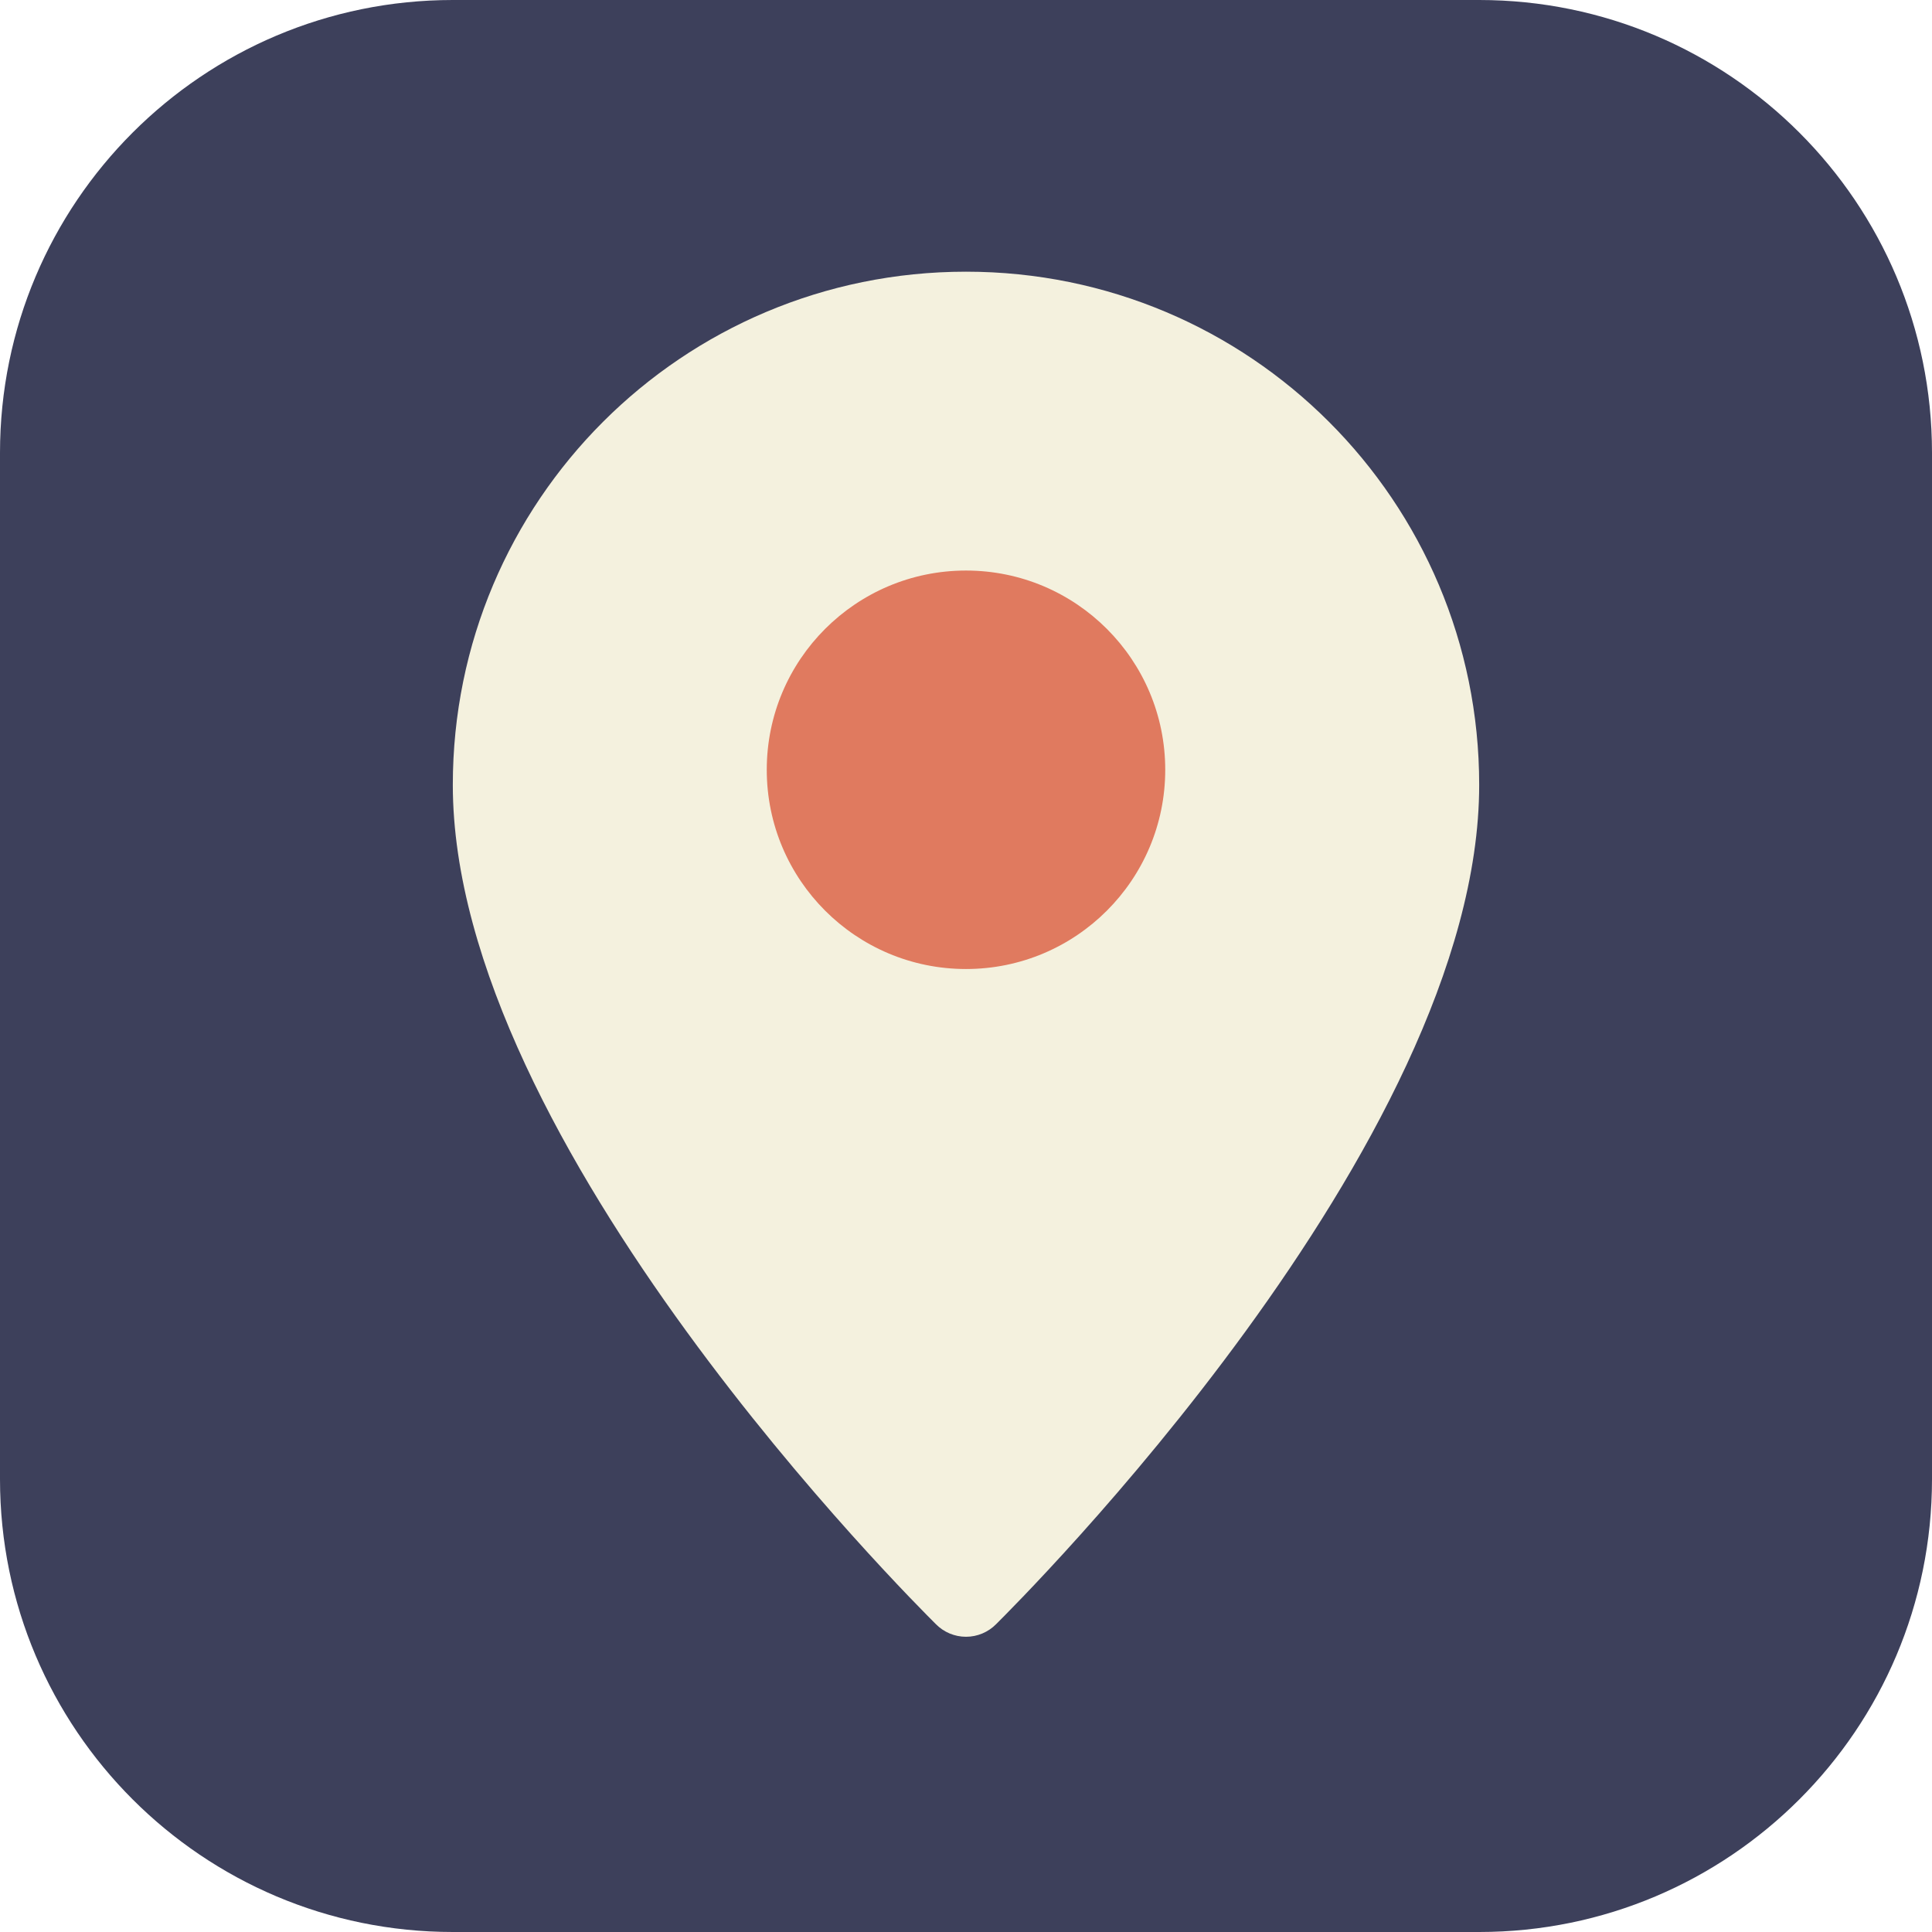
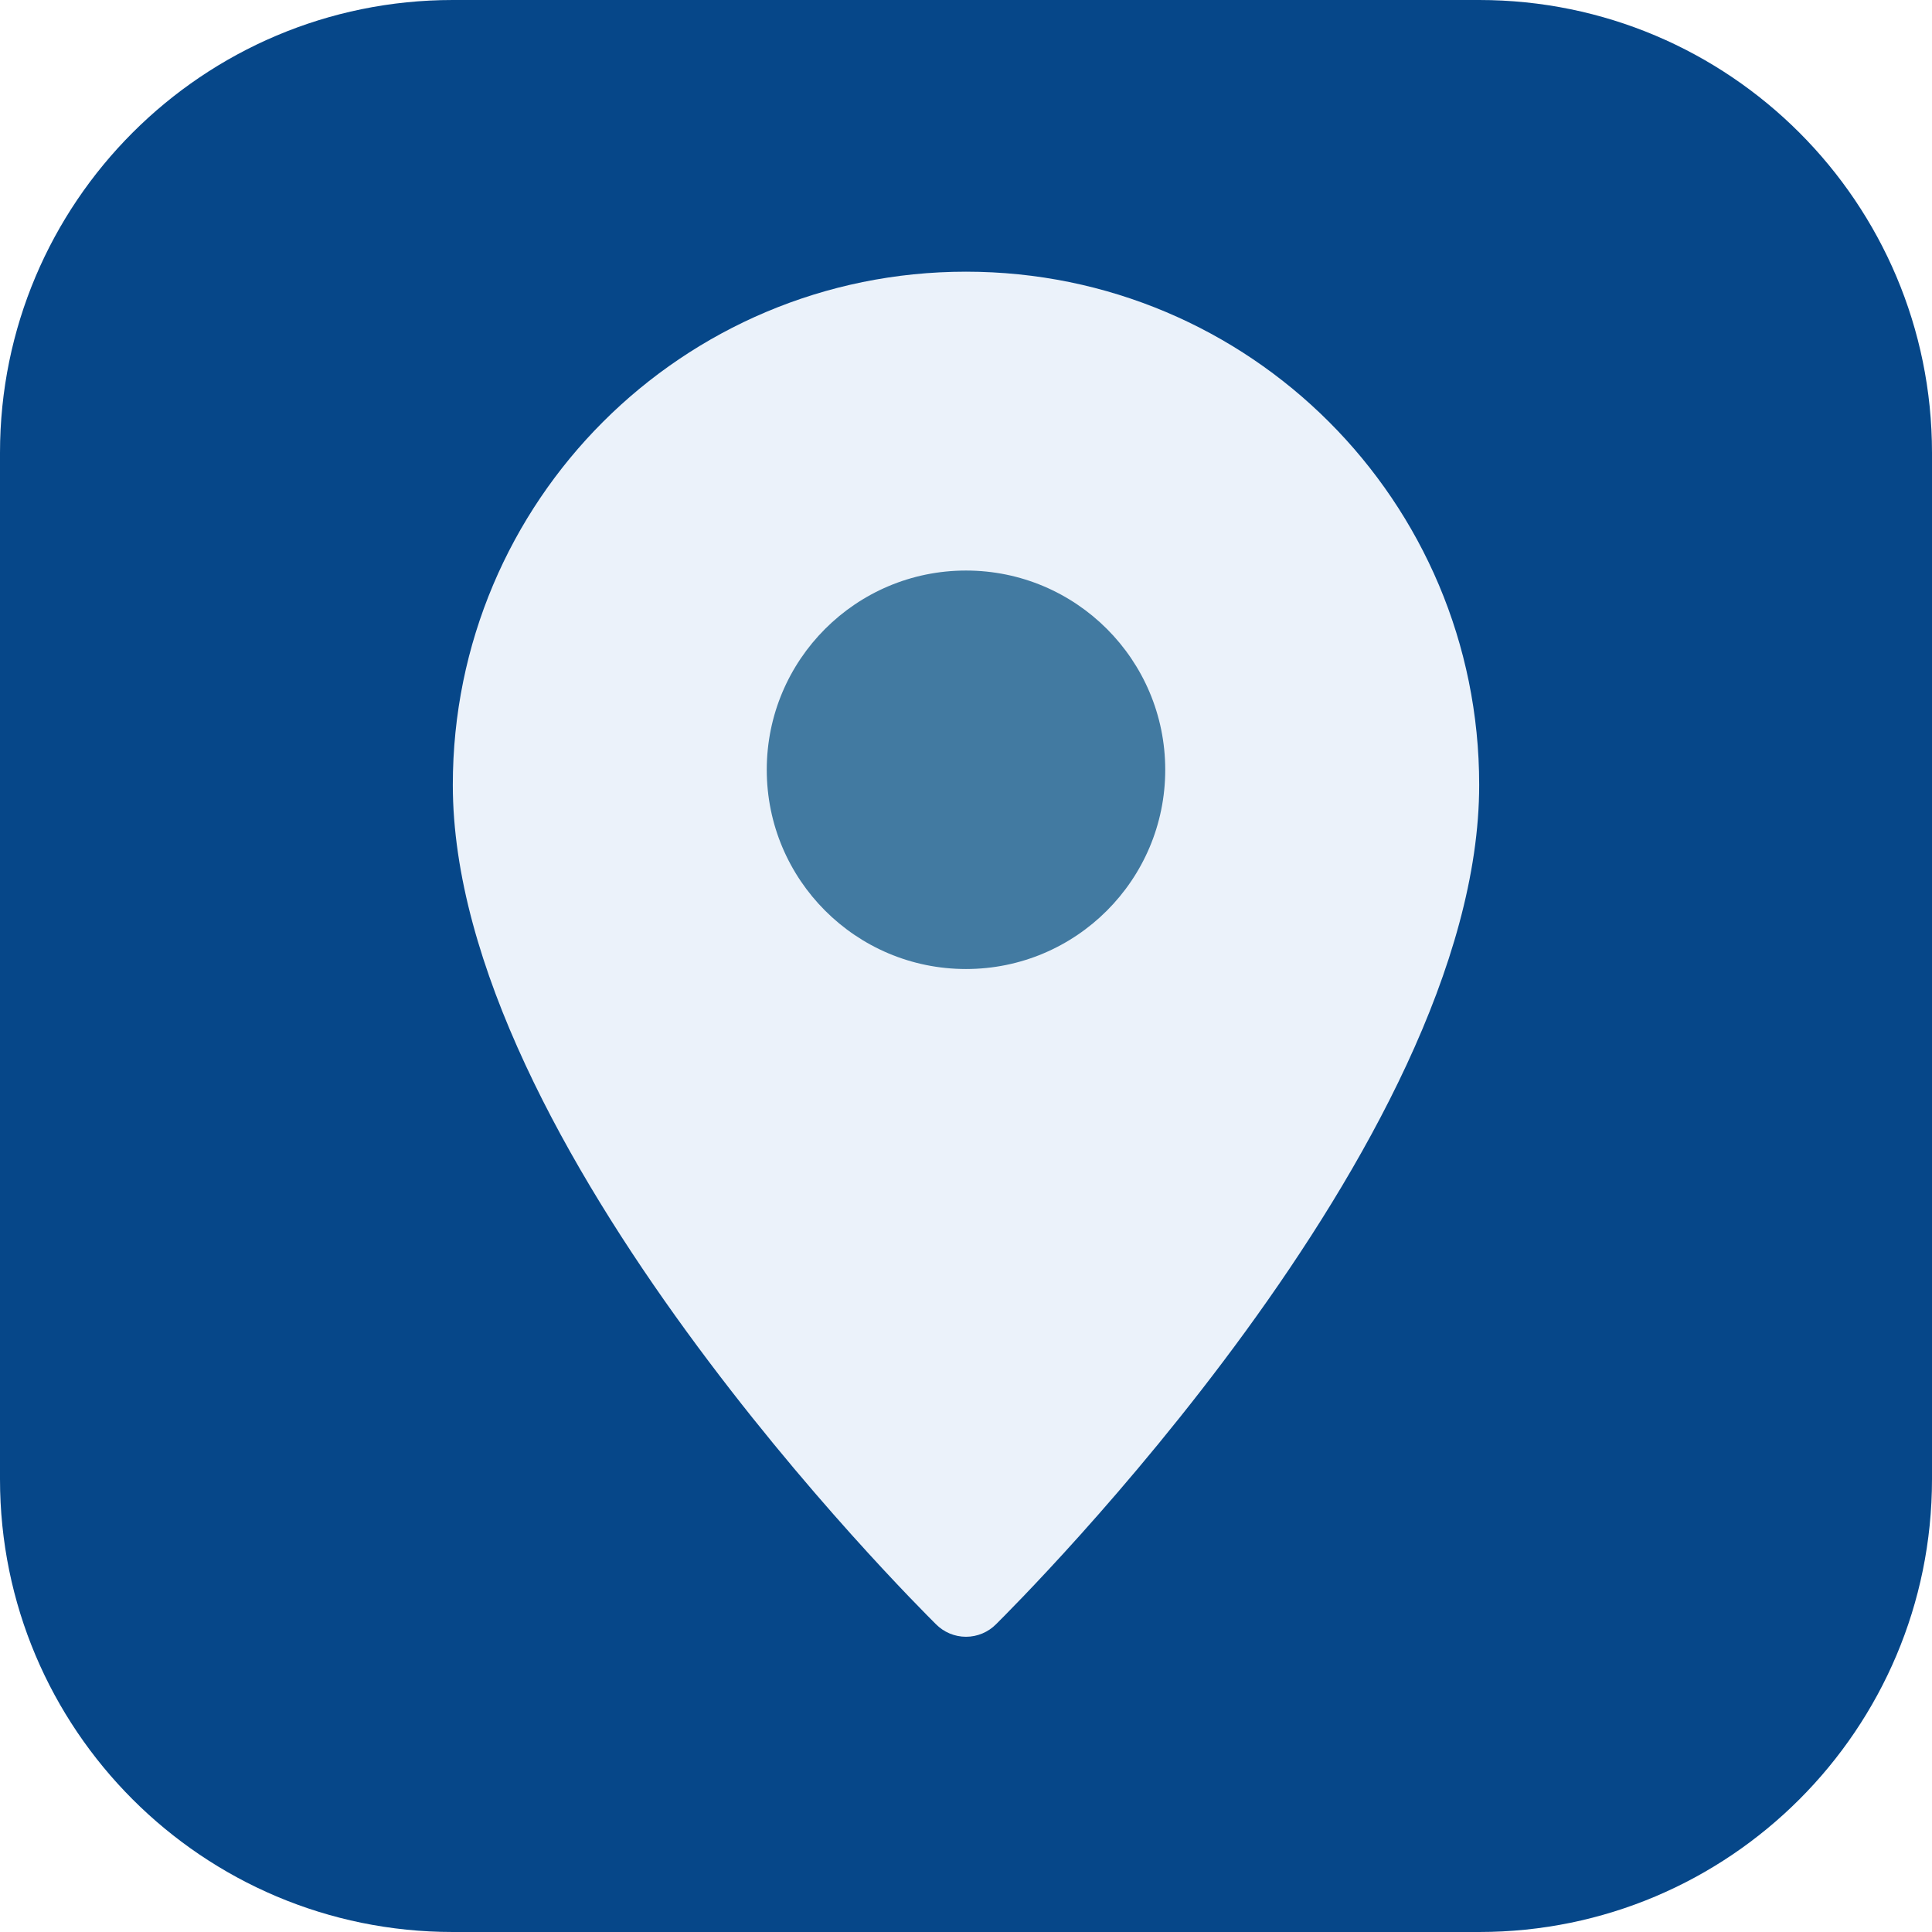
<svg xmlns="http://www.w3.org/2000/svg" viewBox="0 0 64 64" role="img" aria-label="La Plateforme de l'Emploi">
-   <rect width="64" height="64" rx="15" fill="#3d405b" />
-   <path d="M32 9c-9.4 0-17 7.6-17 17 0 11.9 15.3 27.1 16 27.8a1.4 1.4 0 0 0 2 0c.7-.7 16-15.9 16-27.8 0-9.4-7.6-17-17-17z" fill="#f4f1de" />
-   <circle cx="32" cy="25.5" r="6.6" fill="#e07a5f" />
+   <rect width="64" height="64" rx="15" fill="#064789" />
+   <path d="M32 9c-9.4 0-17 7.6-17 17 0 11.9 15.3 27.1 16 27.8a1.4 1.4 0 0 0 2 0c.7-.7 16-15.9 16-27.8 0-9.4-7.6-17-17-17z" fill="#ebf2fa" />
+   <circle cx="32" cy="25.5" r="6.6" fill="#427aa1" />
</svg>
